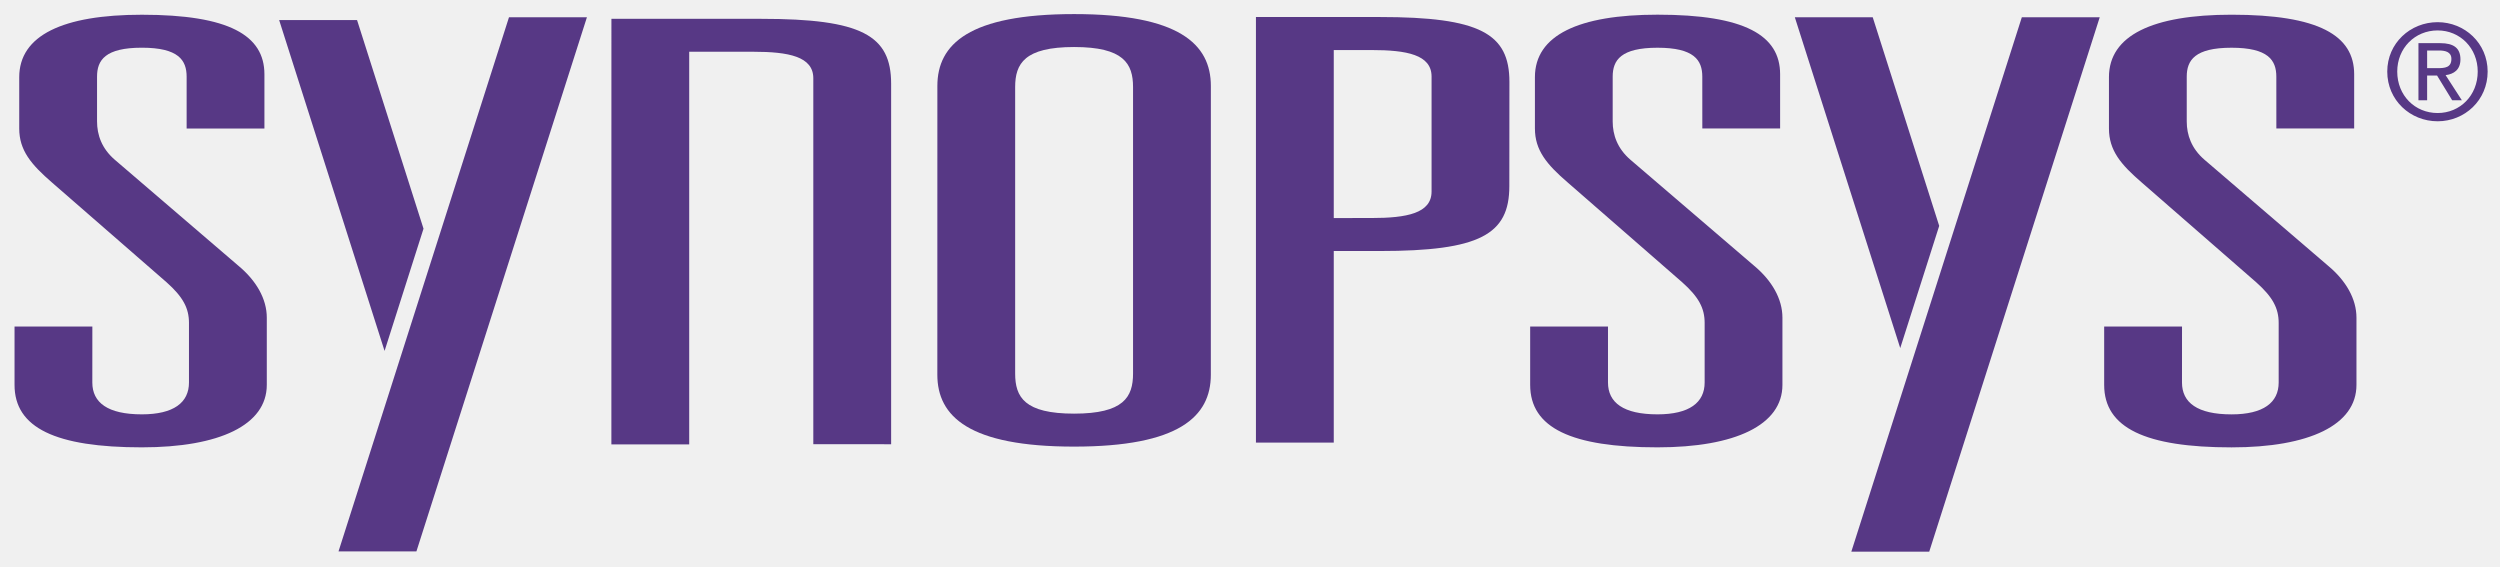
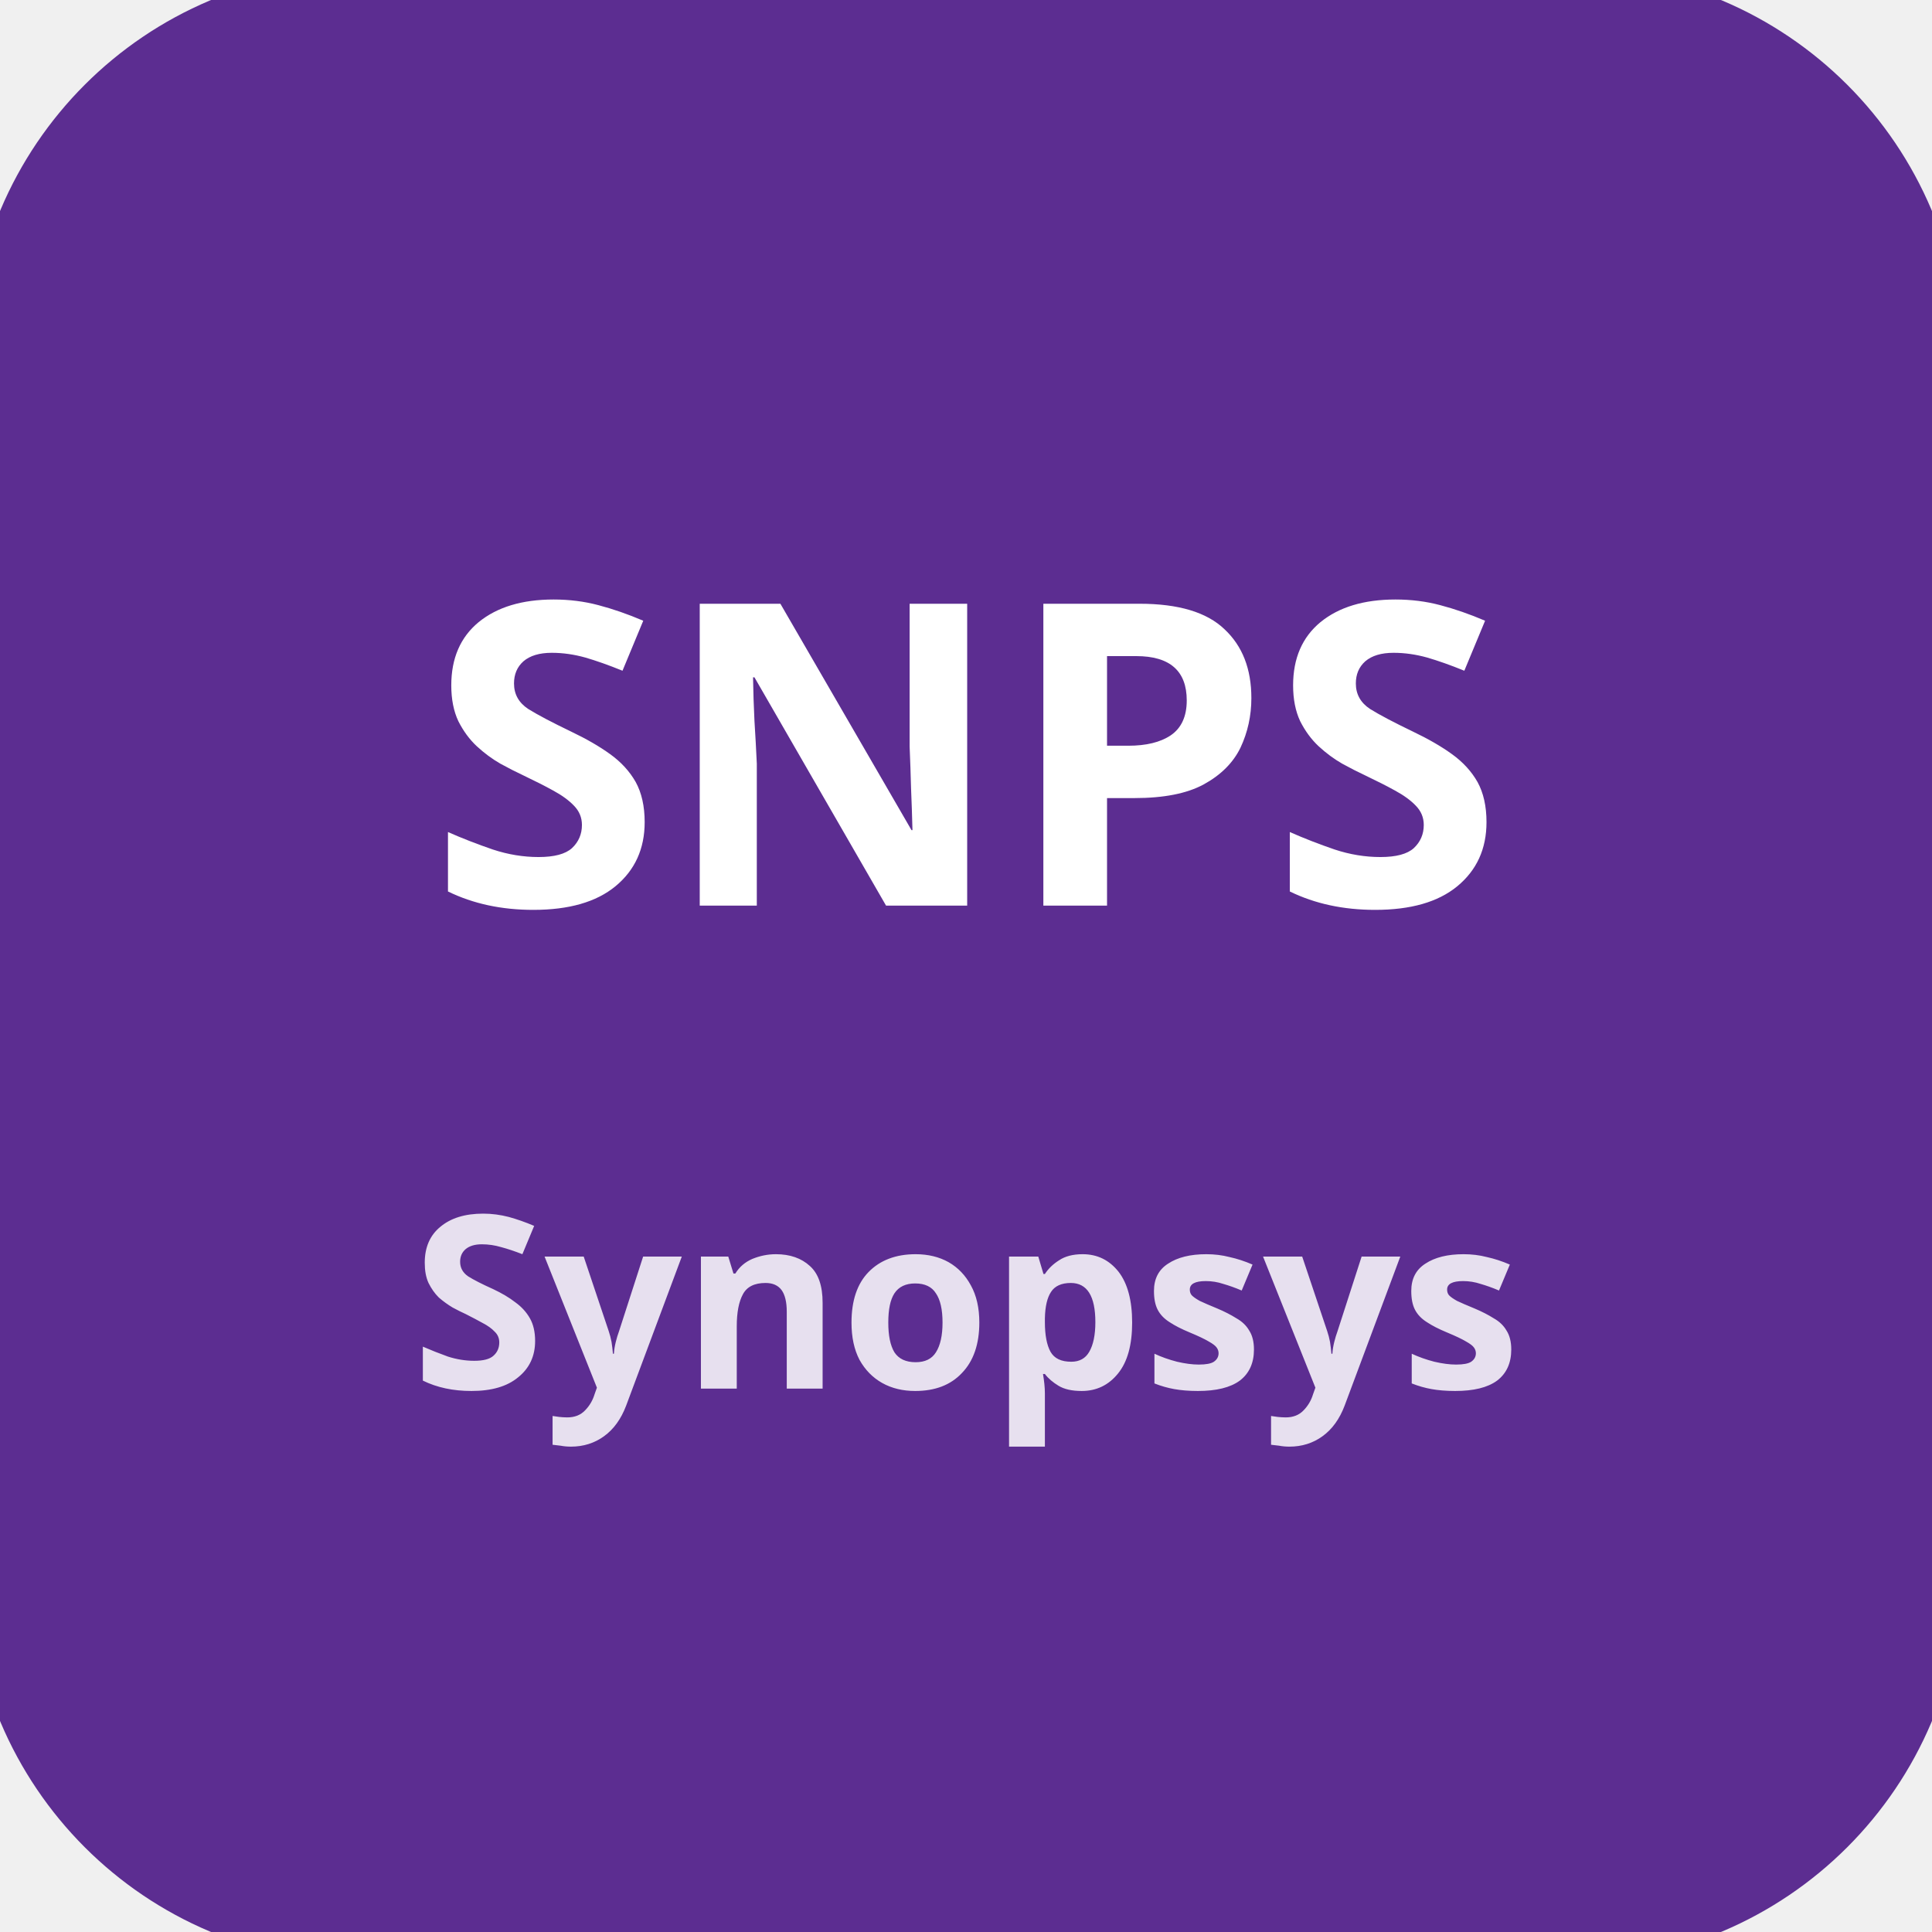
- <svg xmlns="http://www.w3.org/2000/svg" width="88.41mm" height="20.02mm" version="1.1" viewBox="0 0 88.41 20.02">
-   <g transform="translate(171.5 37.81)">
-     <g transform="translate(-266.9 -290)">
-       <path d="m102 254.9c0-0.584-0.292-1.023-1.583-1.023-1.294 0-1.585 0.438-1.585 1.023v1.583c0 0.48 0.167 0.959 0.626 1.355l4.375 3.752c0.627 0.521 1.002 1.167 1.002 1.834v2.376c0 1.419-1.669 2.21-4.419 2.21-3.043 0-4.503-0.688-4.502-2.21v-2.062h2.752l-0.001 1.979c0 0.71 0.543 1.126 1.751 1.126 1.126 0 1.667-0.416 1.667-1.126v-2.106c0-0.521-0.208-0.918-0.791-1.437l-4.045-3.522c-0.75-0.648-1.167-1.148-1.167-1.918v-1.813c0-1.48 1.543-2.21 4.337-2.21 3.085 0 4.334 0.73 4.334 2.106v1.918h-2.751z" style="fill:#573885" />
-       <path d="m131.3 265.4c0 0.834 0.332 1.418 2.084 1.418 1.751 0 2.085-0.584 2.085-1.418v-10.13c0-0.832-0.334-1.417-2.084-1.417-1.751 0-2.085 0.584-2.085 1.417zm-2.751-10.17c0-1.48 1.124-2.542 4.836-2.542 3.71 0 4.836 1.062 4.836 2.542l-1e-3 10.21c0 1.48-1.124 2.544-4.836 2.544-3.71 0-4.836-1.064-4.836-2.544z" style="fill:#573885" />
-       <path d="m143.9 259.9c1.251 0 2.126-0.167 2.126-0.938v-4.064c0-0.772-0.875-0.938-2.126-0.938h-1.333v5.941zm-4.085-7.108h4.378c3.544 0 4.586 0.583 4.586 2.293l-3e-3 3.689c0 1.709-1.042 2.293-4.583 2.293h-1.626v6.774h-2.752z" style="fill:#573885" />
-       <path d="m155.6 254.9c0-0.584-0.292-1.022-1.583-1.022-1.294 0-1.586 0.438-1.586 1.022v1.583c0 0.48 0.167 0.959 0.626 1.355l4.378 3.752c0.624 0.521 0.999 1.167 0.999 1.834v2.377c0 1.418-1.666 2.209-4.418 2.209-3.043 0-4.503-0.688-4.503-2.21v-2.063h2.752v1.98c0 0.71 0.543 1.126 1.751 1.126 1.126 0 1.667-0.416 1.667-1.126v-2.106c0-0.521-0.207-0.916-0.792-1.437l-4.043-3.524c-0.752-0.646-1.167-1.147-1.167-1.917v-1.815c0-1.48 1.542-2.209 4.337-2.209 3.084 0 4.334 0.729 4.334 2.107v1.917h-2.751z" style="fill:#573885" />
-       <path d="m175.9 254.9c0-0.584-0.292-1.022-1.583-1.022-1.293 0-1.585 0.438-1.585 1.022v1.585c0 0.478 0.167 0.958 0.626 1.353l4.377 3.754c0.626 0.521 0.999 1.166 0.999 1.833v2.377c0 1.418-1.666 2.209-4.417 2.209-3.044 0-4.505-0.688-4.505-2.209v-2.064h2.753l-1e-3 1.98c0 0.71 0.543 1.126 1.753 1.126 1.123 0 1.666-0.416 1.666-1.126v-2.106c0-0.521-0.208-0.916-0.792-1.437l-4.043-3.524c-0.751-0.645-1.167-1.145-1.167-1.917v-1.815c3e-5 -1.477 1.542-2.209 4.337-2.209 3.084 0 4.335 0.732 4.335 2.107v1.917h-2.752z" style="fill:#573885" />
-       <path d="m113.4 252.8h2.756l-6.03 18.89h-2.755z" style="fill:#573885" />
-       <path d="m109 264.6-3.728-11.7h2.755l2.35 7.377z" style="fill:#573885" />
-       <path d="m166.9 252.8h2.755l-6.03 18.9h-2.755z" style="fill:#573885" />
-       <path d="m162.6 264.5-3.728-11.7h2.755l2.351 7.378z" style="fill:#573885" />
-       <path d="m126.9 267.9h0.014v-12.75c0-1.71-1.043-2.294-4.585-2.294h-5.307l-1e-3 15.05h2.751l1e-3 -6e-3v-13.88h2.264c1.25 0 2.125 0.168 2.125 0.938v12.94z" style="fill:#573885" />
-       <path d="m181.6 254.6c0.259 0 0.491-0.018 0.491-0.328 0-0.252-0.226-0.296-0.44-0.296h-0.418v0.624zm-0.367 1.136h-0.307v-2.02h0.77c0.478 0 0.715 0.175 0.715 0.573 0 0.364-0.229 0.521-0.525 0.558l0.575 0.889h-0.342l-0.535-0.875h-0.351zm0.372 0.451c0.792 0 1.417-0.622 1.417-1.466 0-0.83-0.624-1.455-1.417-1.455-0.805 0-1.429 0.626-1.429 1.455 0 0.845 0.624 1.466 1.429 1.466m-1.782-1.466c0-1.005 0.816-1.747 1.782-1.747 0.954 0 1.768 0.743 1.768 1.747 0 1.016-0.814 1.758-1.768 1.758-0.966 0-1.782-0.743-1.782-1.758" style="fill:#573885" />
-     </g>
-   </g>
+ <svg xmlns="http://www.w3.org/2000/svg" viewBox="0 0 64 64" role="img" aria-label="Synopsys logo">
+   <rect width="64" height="64" rx="12" fill="#5C2D91" stroke="#5C2D91" stroke-width="2" />
+   <text x="32" y="30" text-anchor="middle" font-family="system-ui,Segoe UI,sans-serif" font-size="14" font-weight="700" fill="#ffffff">SNPS</text>
+   <text x="32" y="46" text-anchor="middle" font-family="system-ui,Segoe UI,sans-serif" font-size="8" font-weight="600" fill="#ffffff" opacity="0.85">Synopsys</text>
</svg>
